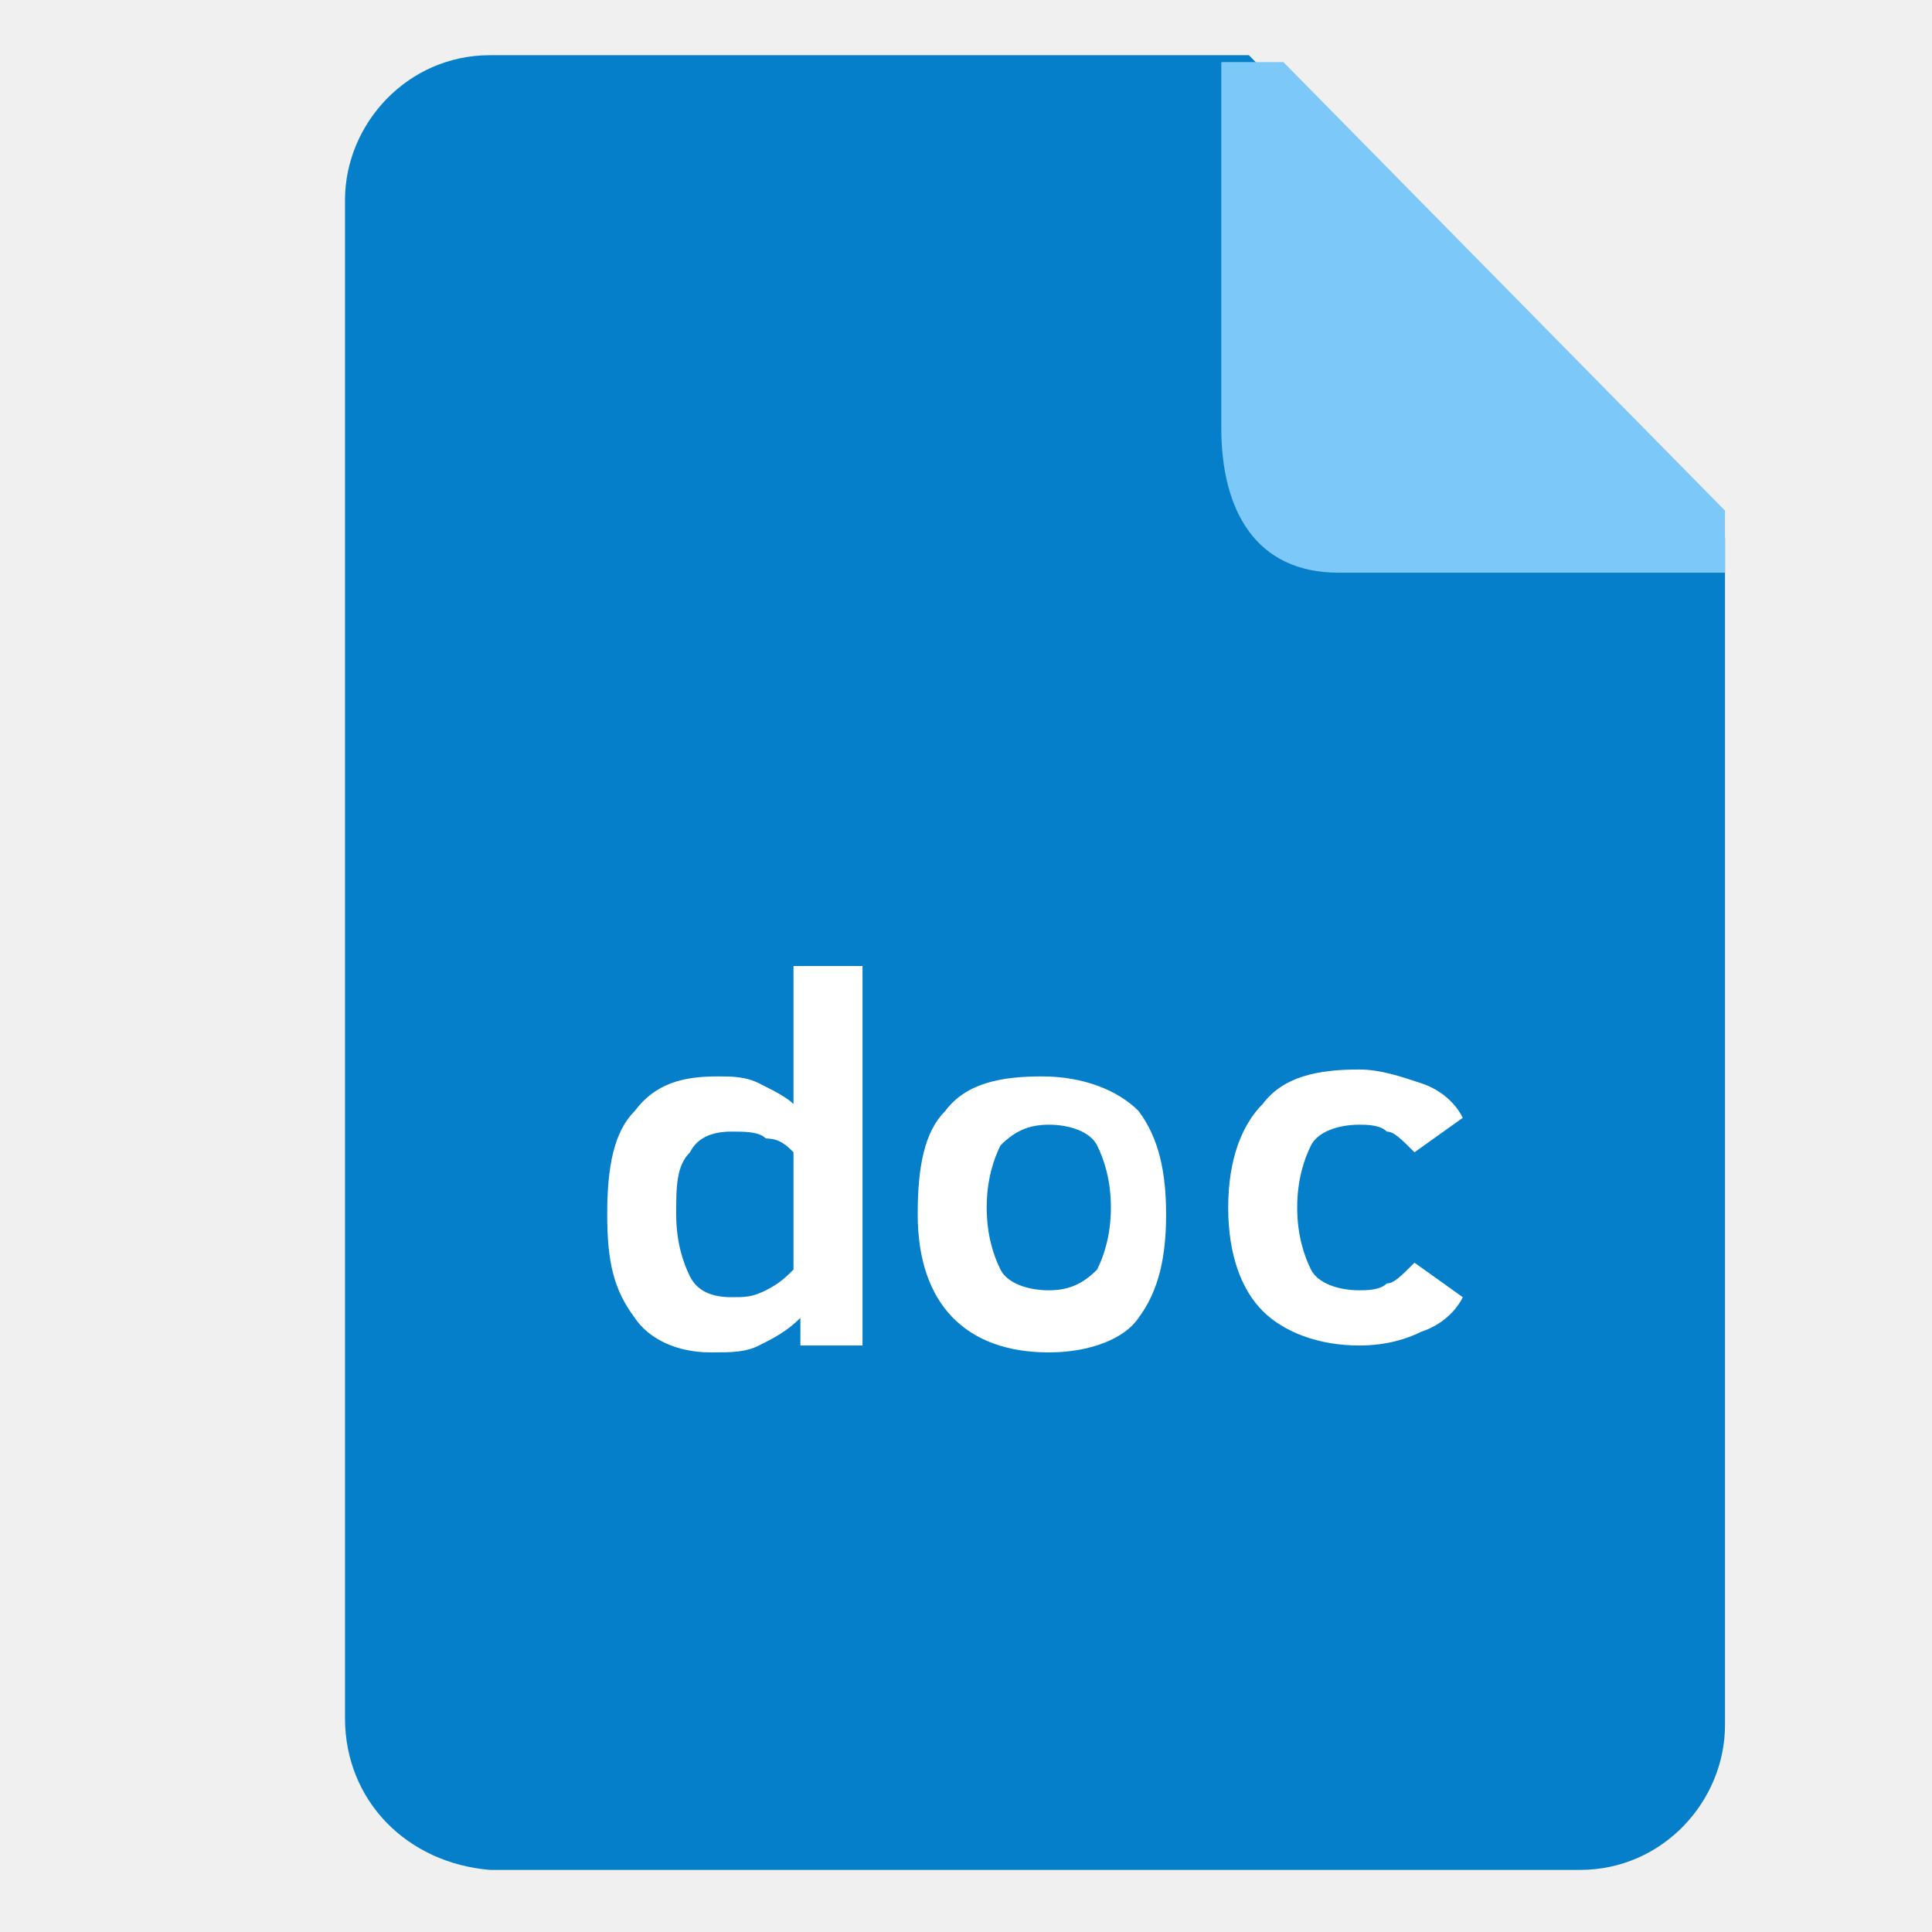
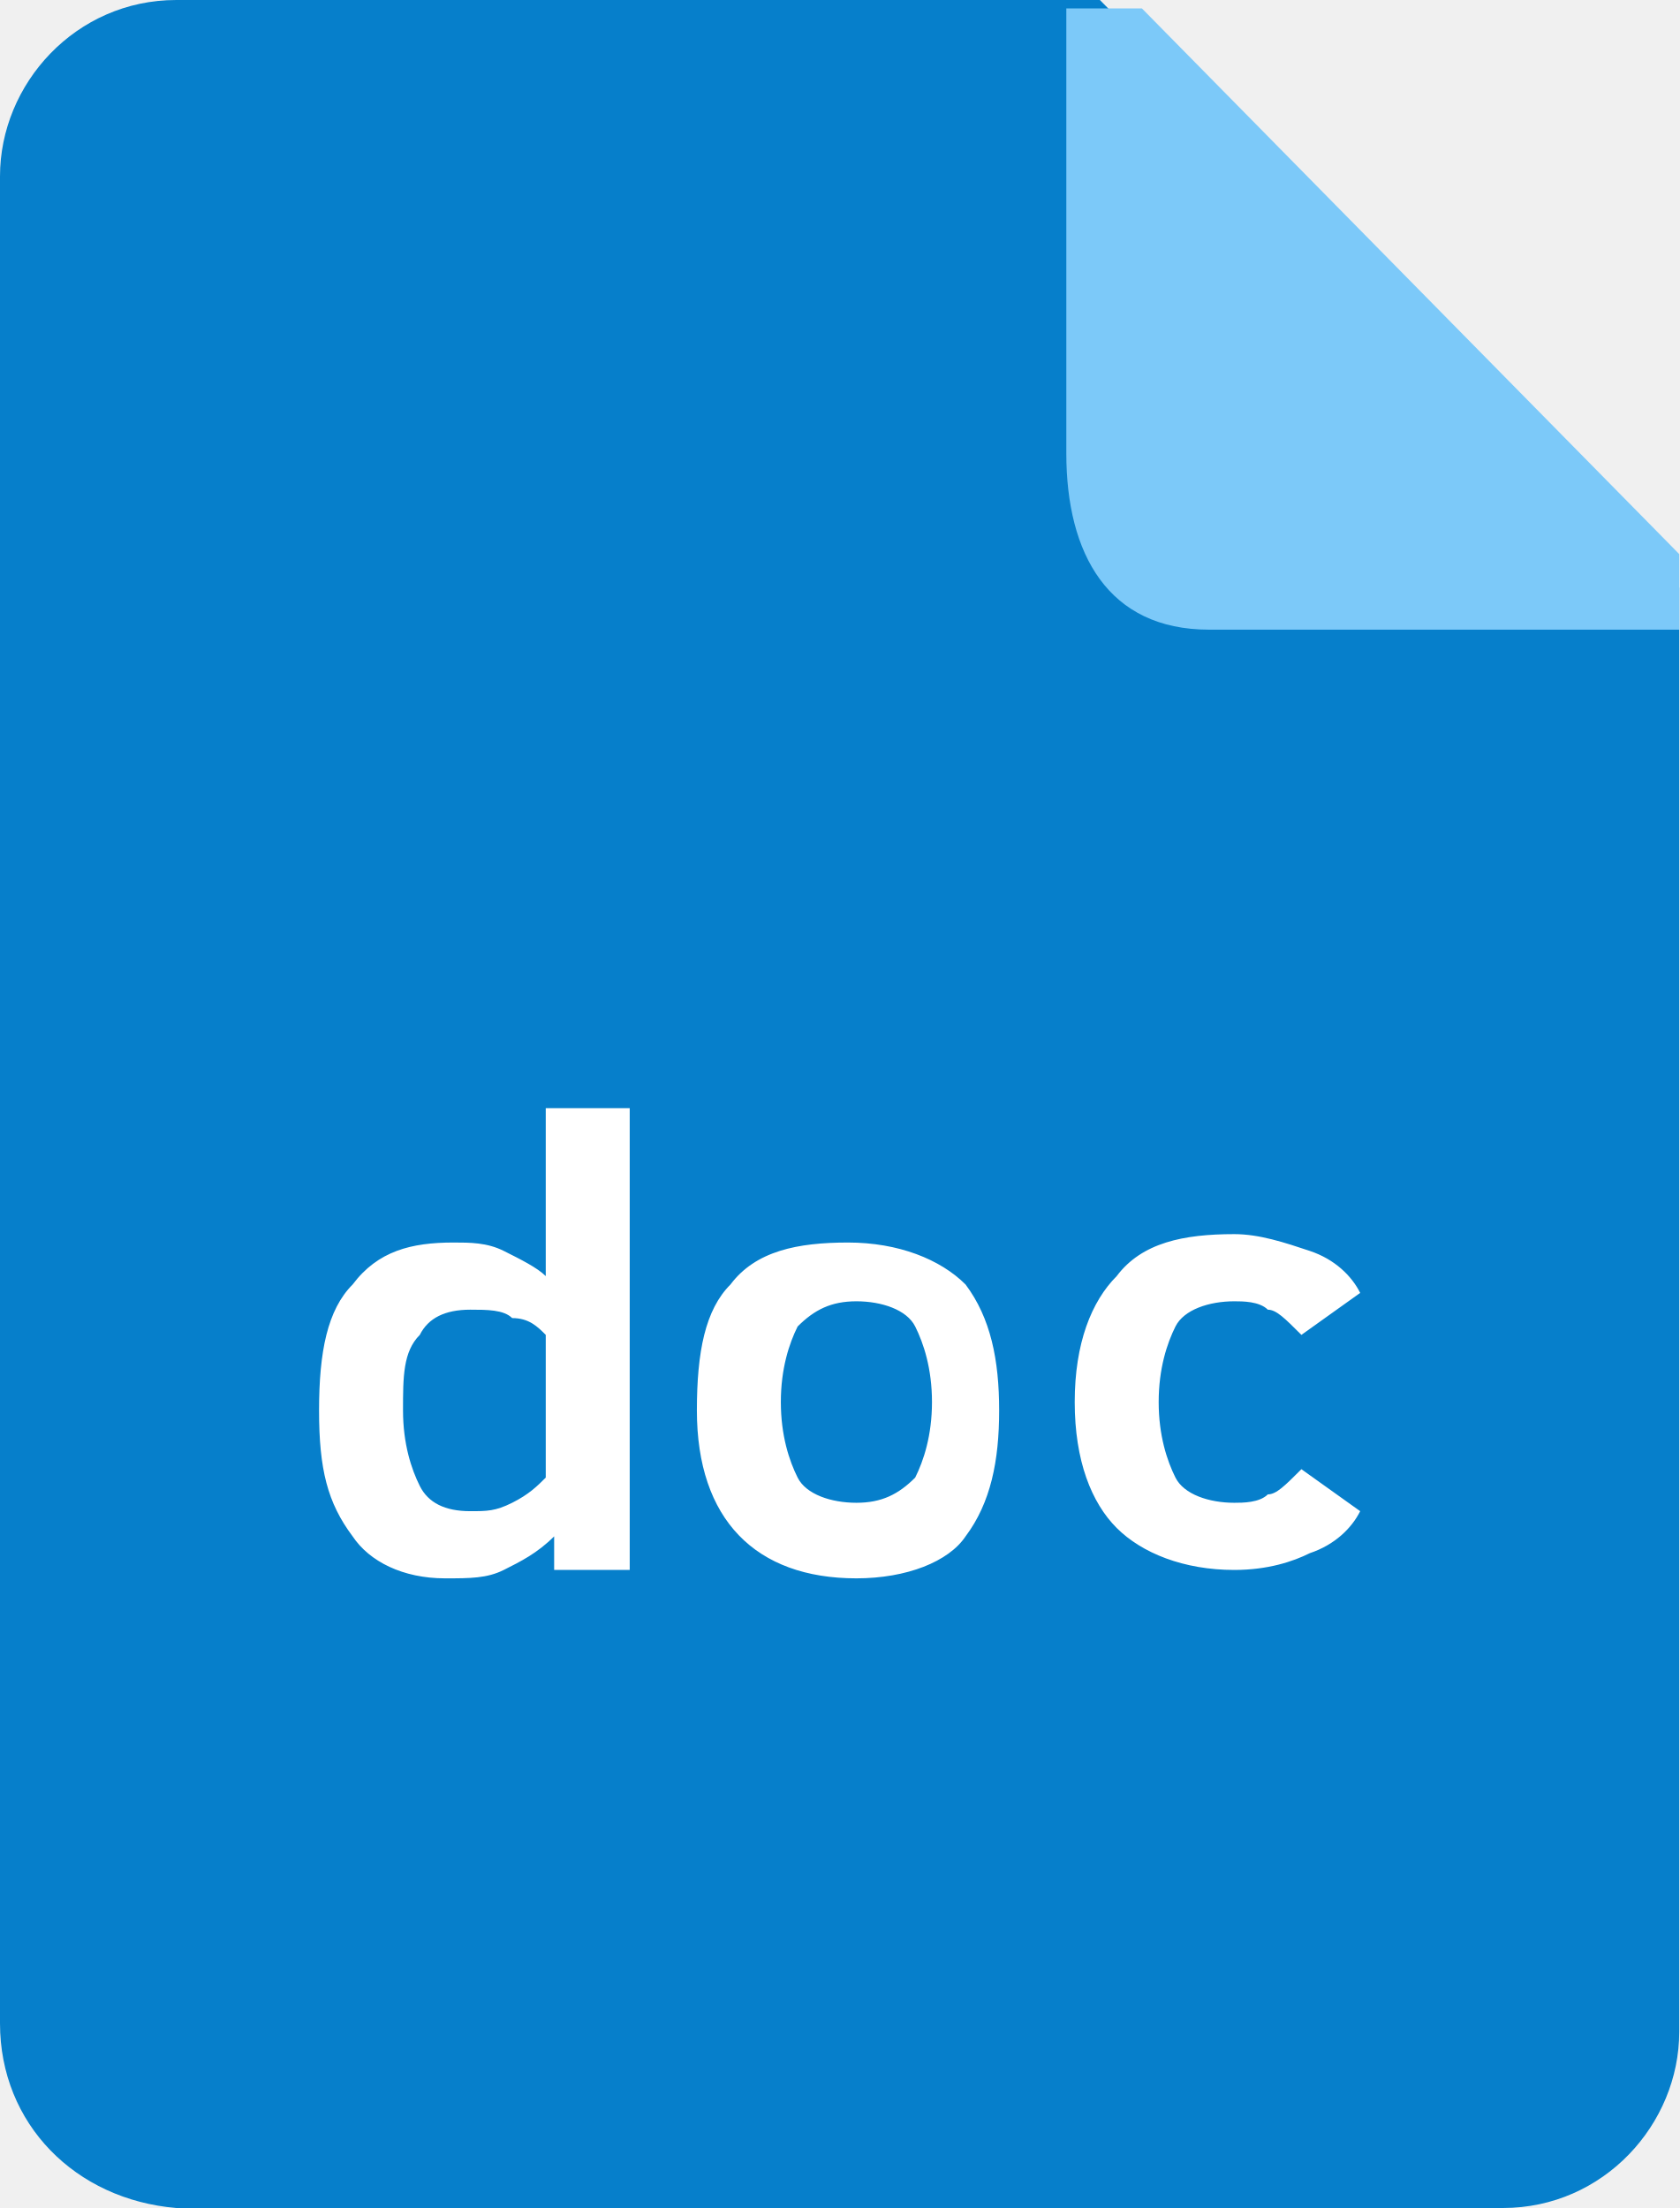
- <svg xmlns="http://www.w3.org/2000/svg" version="1.1" id="Слой_1" x="0px" y="0px" viewBox="0 0 28 28" style="enable-background:new 0 0 28 28;" xml:space="preserve">
+ <svg xmlns="http://www.w3.org/2000/svg" width="20" height="26.3" version="1.1" viewBox="0 0 20 26.3" xml:space="preserve">
  <style type="text/css">
	.st0{stroke:#42C134;stroke-miterlimit:10;}
	.st1{fill:#067FCB;}
	.st2{fill:#FFFFFF;}
	.st3{fill:#7CC9F9;}
</style>
-   <text transform="matrix(1 0 0 1 681 382)" class="st0" style="font-family:'MyriadPro-Regular'; font-size:12px;">42c134</text>
-   <g id="Lockup">
- </g>
-   <g>
-     <path class="st1" d="M25,7.8v17.2c0,1.1-0.9,2.1-2.1,2.1H7.1C5.9,27,5,26.1,5,24.9v-22c0-1.1,0.9-2.1,2.1-2.1h11L25,7.8z" />
-     <path class="st2" d="M20.1,16.4c-0.1-0.1-0.3-0.1-0.4-0.1c-0.3,0-0.6,0.1-0.7,0.3c-0.1,0.2-0.2,0.5-0.2,0.9c0,0.4,0.1,0.7,0.2,0.9   c0.1,0.2,0.4,0.3,0.7,0.3c0.1,0,0.3,0,0.4-0.1c0.1,0,0.2-0.1,0.4-0.3l0.7,0.5c-0.1,0.2-0.3,0.4-0.6,0.5c-0.2,0.1-0.5,0.2-0.9,0.2   c-0.6,0-1.1-0.2-1.4-0.5c-0.3-0.3-0.5-0.8-0.5-1.5c0-0.7,0.2-1.2,0.5-1.5c0.3-0.4,0.8-0.5,1.4-0.5c0.3,0,0.6,0.1,0.9,0.2   c0.3,0.1,0.5,0.3,0.6,0.5l-0.7,0.5C20.3,16.5,20.2,16.4,20.1,16.4z M15.2,19.6c-1.2,0-1.9-0.7-1.9-2c0-0.7,0.1-1.2,0.4-1.5   c0.3-0.4,0.8-0.5,1.4-0.5c0.6,0,1.1,0.2,1.4,0.5c0.3,0.4,0.4,0.9,0.4,1.5c0,0.6-0.1,1.1-0.4,1.5C16.3,19.4,15.8,19.6,15.2,19.6z    M15.9,16.6c-0.1-0.2-0.4-0.3-0.7-0.3c-0.3,0-0.5,0.1-0.7,0.3c-0.1,0.2-0.2,0.5-0.2,0.9c0,0.4,0.1,0.7,0.2,0.9   c0.1,0.2,0.4,0.3,0.7,0.3c0.3,0,0.5-0.1,0.7-0.3c0.1-0.2,0.2-0.5,0.2-0.9C16.1,17.1,16,16.8,15.9,16.6z M11.6,19.1   c-0.2,0.2-0.4,0.3-0.6,0.4c-0.2,0.1-0.4,0.1-0.7,0.1c-0.5,0-0.9-0.2-1.1-0.5c-0.3-0.4-0.4-0.8-0.4-1.5c0-0.7,0.1-1.2,0.4-1.5   c0.3-0.4,0.7-0.5,1.2-0.5c0.2,0,0.4,0,0.6,0.1c0.2,0.1,0.4,0.2,0.5,0.3V14h1v5.5h-0.9V19.1z M11.5,16.7c-0.1-0.1-0.2-0.2-0.4-0.2   c-0.1-0.1-0.3-0.1-0.5-0.1c-0.3,0-0.5,0.1-0.6,0.3c-0.2,0.2-0.2,0.5-0.2,0.9c0,0.4,0.1,0.7,0.2,0.9c0.1,0.2,0.3,0.3,0.6,0.3   c0.2,0,0.3,0,0.5-0.1c0.2-0.1,0.3-0.2,0.4-0.3V16.7z" />
-     <path class="st3" d="M25,7.4v0.9h-5.6c-1.2,0-1.7-0.9-1.7-2.1V0.9h0.9L25,7.4z" />
+   <text class="st0" x="676" y="381.2" font-family="MyriadPro-Regular" font-size="12px" stroke="#42c134" stroke-miterlimit="10">42c134</text>
+   <g transform="translate(-5 -.8)">
+     <path class="st1" d="m25 7.8v17.2c0 1.1-0.9 2.1-2.1 2.1h-15.8c-1.2-0.1-2.1-1-2.1-2.2v-22c0-1.1 0.9-2.1 2.1-2.1h11z" fill="#067fcb" />
+     <path class="st2" d="m20.1 16.4c-0.1-0.1-0.3-0.1-0.4-0.1-0.3 0-0.6 0.1-0.7 0.3s-0.2 0.5-0.2 0.9 0.1 0.7 0.2 0.9 0.4 0.3 0.7 0.3c0.1 0 0.3 0 0.4-0.1 0.1 0 0.2-0.1 0.4-0.3l0.7 0.5c-0.1 0.2-0.3 0.4-0.6 0.5-0.2 0.1-0.5 0.2-0.9 0.2-0.6 0-1.1-0.2-1.4-0.5s-0.5-0.8-0.5-1.5 0.2-1.2 0.5-1.5c0.3-0.4 0.8-0.5 1.4-0.5 0.3 0 0.6 0.1 0.9 0.2s0.5 0.3 0.6 0.5l-0.7 0.5c-0.2-0.2-0.3-0.3-0.4-0.3zm-4.9 3.2c-1.2 0-1.9-0.7-1.9-2 0-0.7 0.1-1.2 0.4-1.5 0.3-0.4 0.8-0.5 1.4-0.5s1.1 0.2 1.4 0.5c0.3 0.4 0.4 0.9 0.4 1.5s-0.1 1.1-0.4 1.5c-0.2 0.3-0.7 0.5-1.3 0.5zm0.7-3c-0.1-0.2-0.4-0.3-0.7-0.3s-0.5 0.1-0.7 0.3c-0.1 0.2-0.2 0.5-0.2 0.9s0.1 0.7 0.2 0.9 0.4 0.3 0.7 0.3 0.5-0.1 0.7-0.3c0.1-0.2 0.2-0.5 0.2-0.9s-0.1-0.7-0.2-0.9zm-4.3 2.5c-0.2 0.2-0.4 0.3-0.6 0.4s-0.4 0.1-0.7 0.1c-0.5 0-0.9-0.2-1.1-0.5-0.3-0.4-0.4-0.8-0.4-1.5s0.1-1.2 0.4-1.5c0.3-0.4 0.7-0.5 1.2-0.5 0.2 0 0.4 0 0.6 0.1s0.4 0.2 0.5 0.3v-2h1v5.5h-0.9zm-0.1-2.4c-0.1-0.1-0.2-0.2-0.4-0.2-0.1-0.1-0.3-0.1-0.5-0.1-0.3 0-0.5 0.1-0.6 0.3-0.2 0.2-0.2 0.5-0.2 0.9s0.1 0.7 0.2 0.9 0.3 0.3 0.6 0.3c0.2 0 0.3 0 0.5-0.1s0.3-0.2 0.4-0.3z" fill="#fff" />
+     <path class="st3" d="m25 7.4v0.9h-5.6c-1.2 0-1.7-0.9-1.7-2.1v-5.3h0.9z" fill="#7cc9f9" />
  </g>
</svg>
